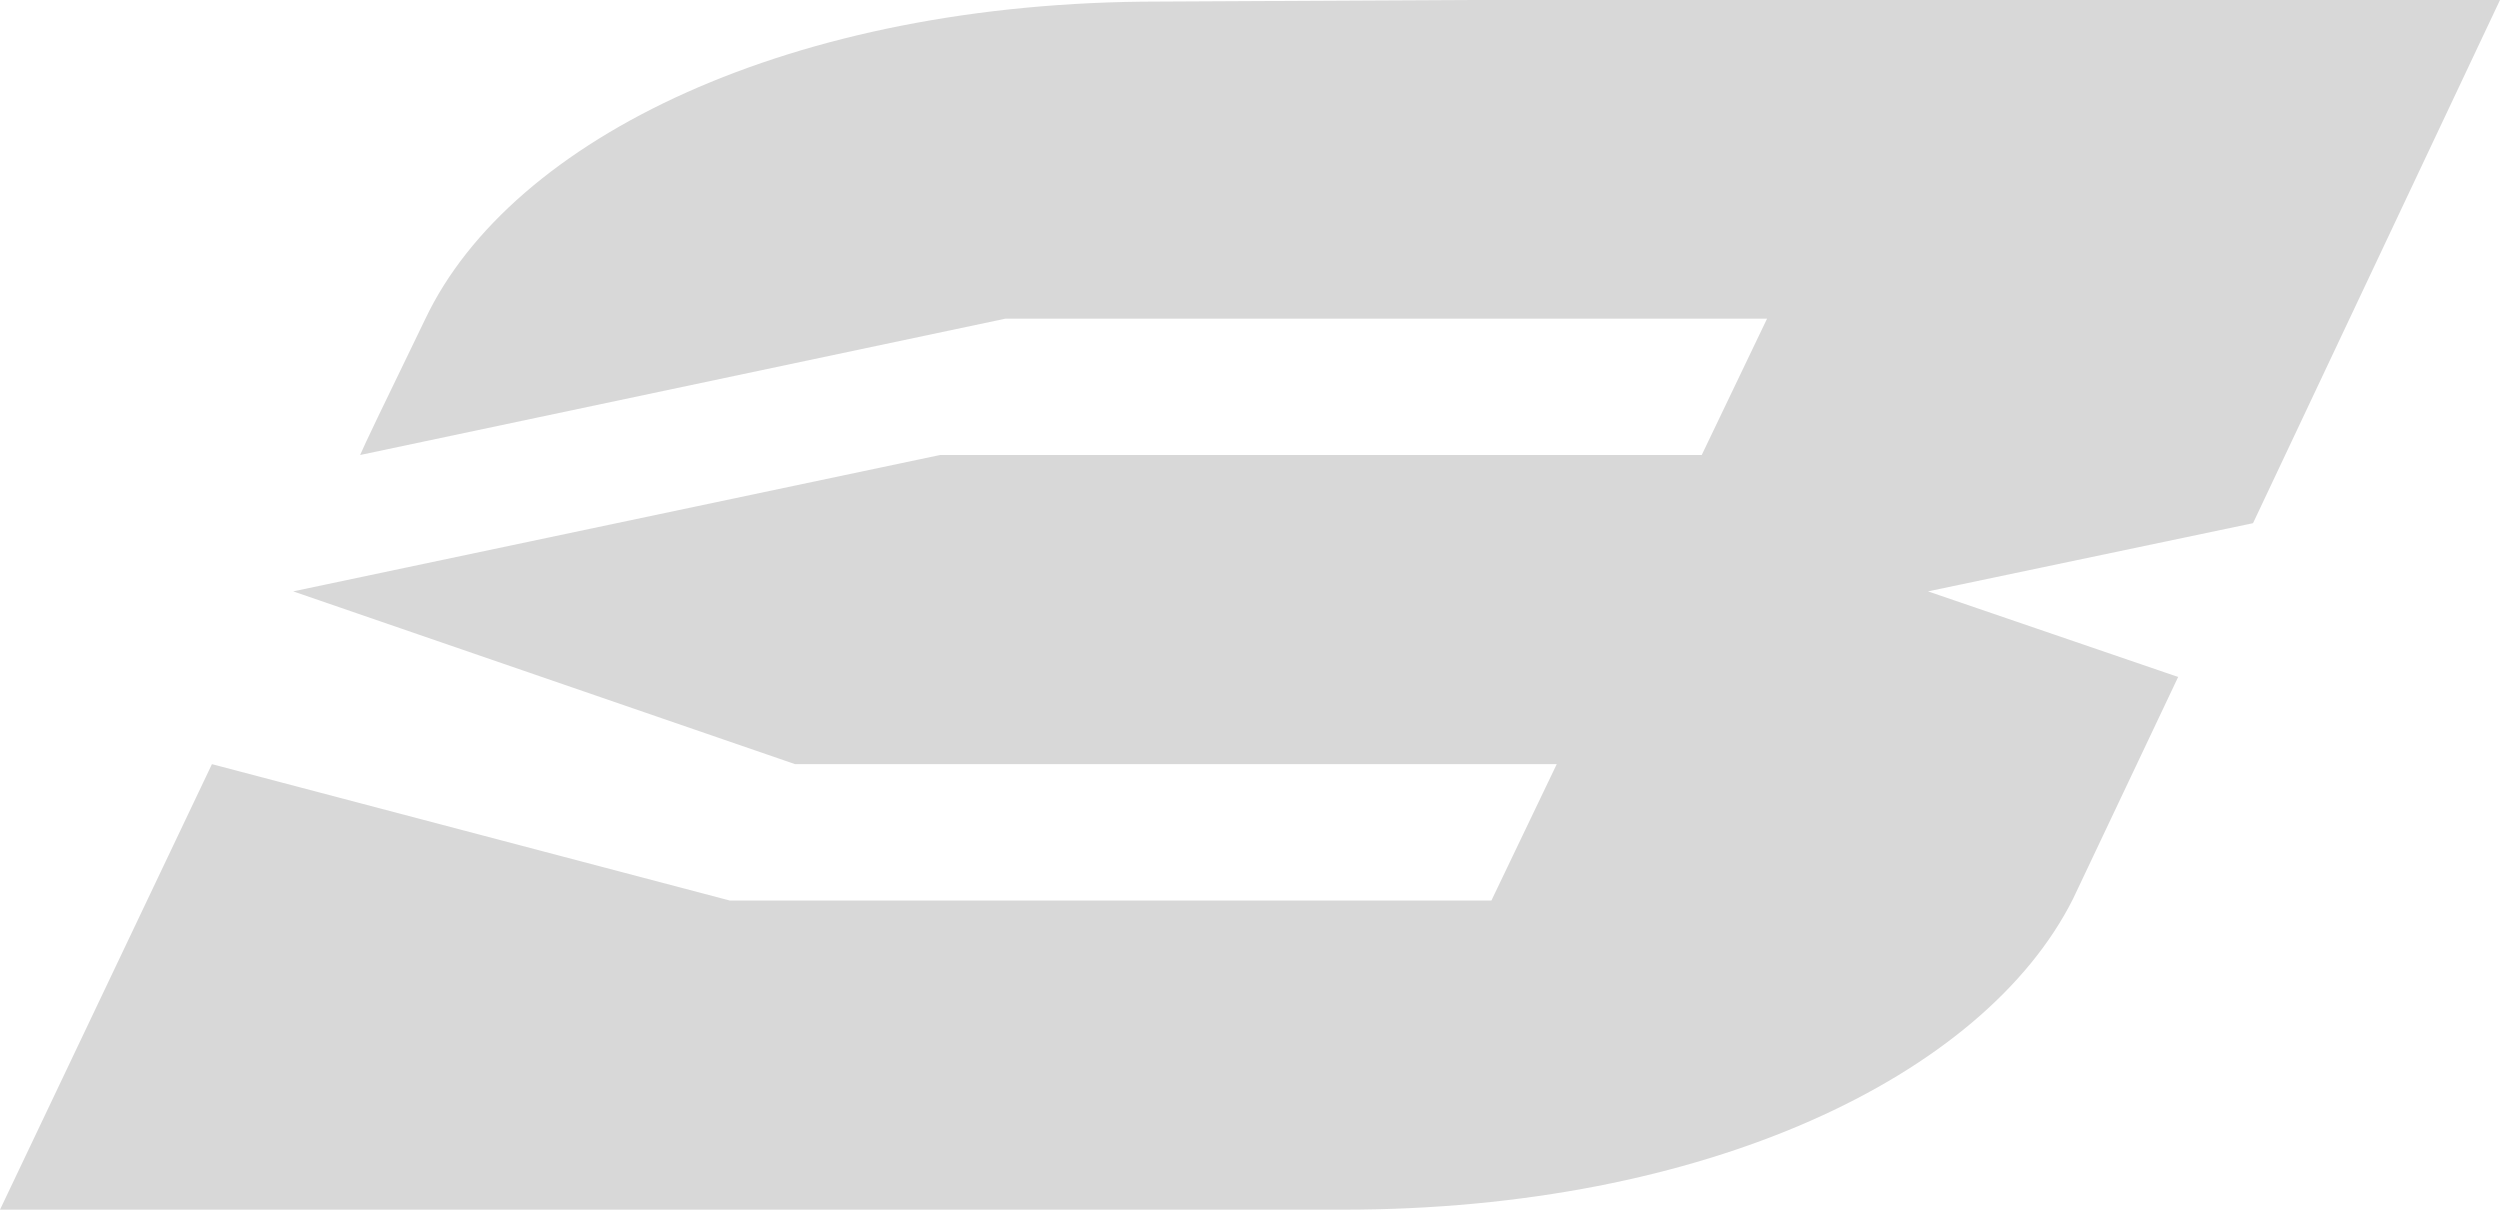
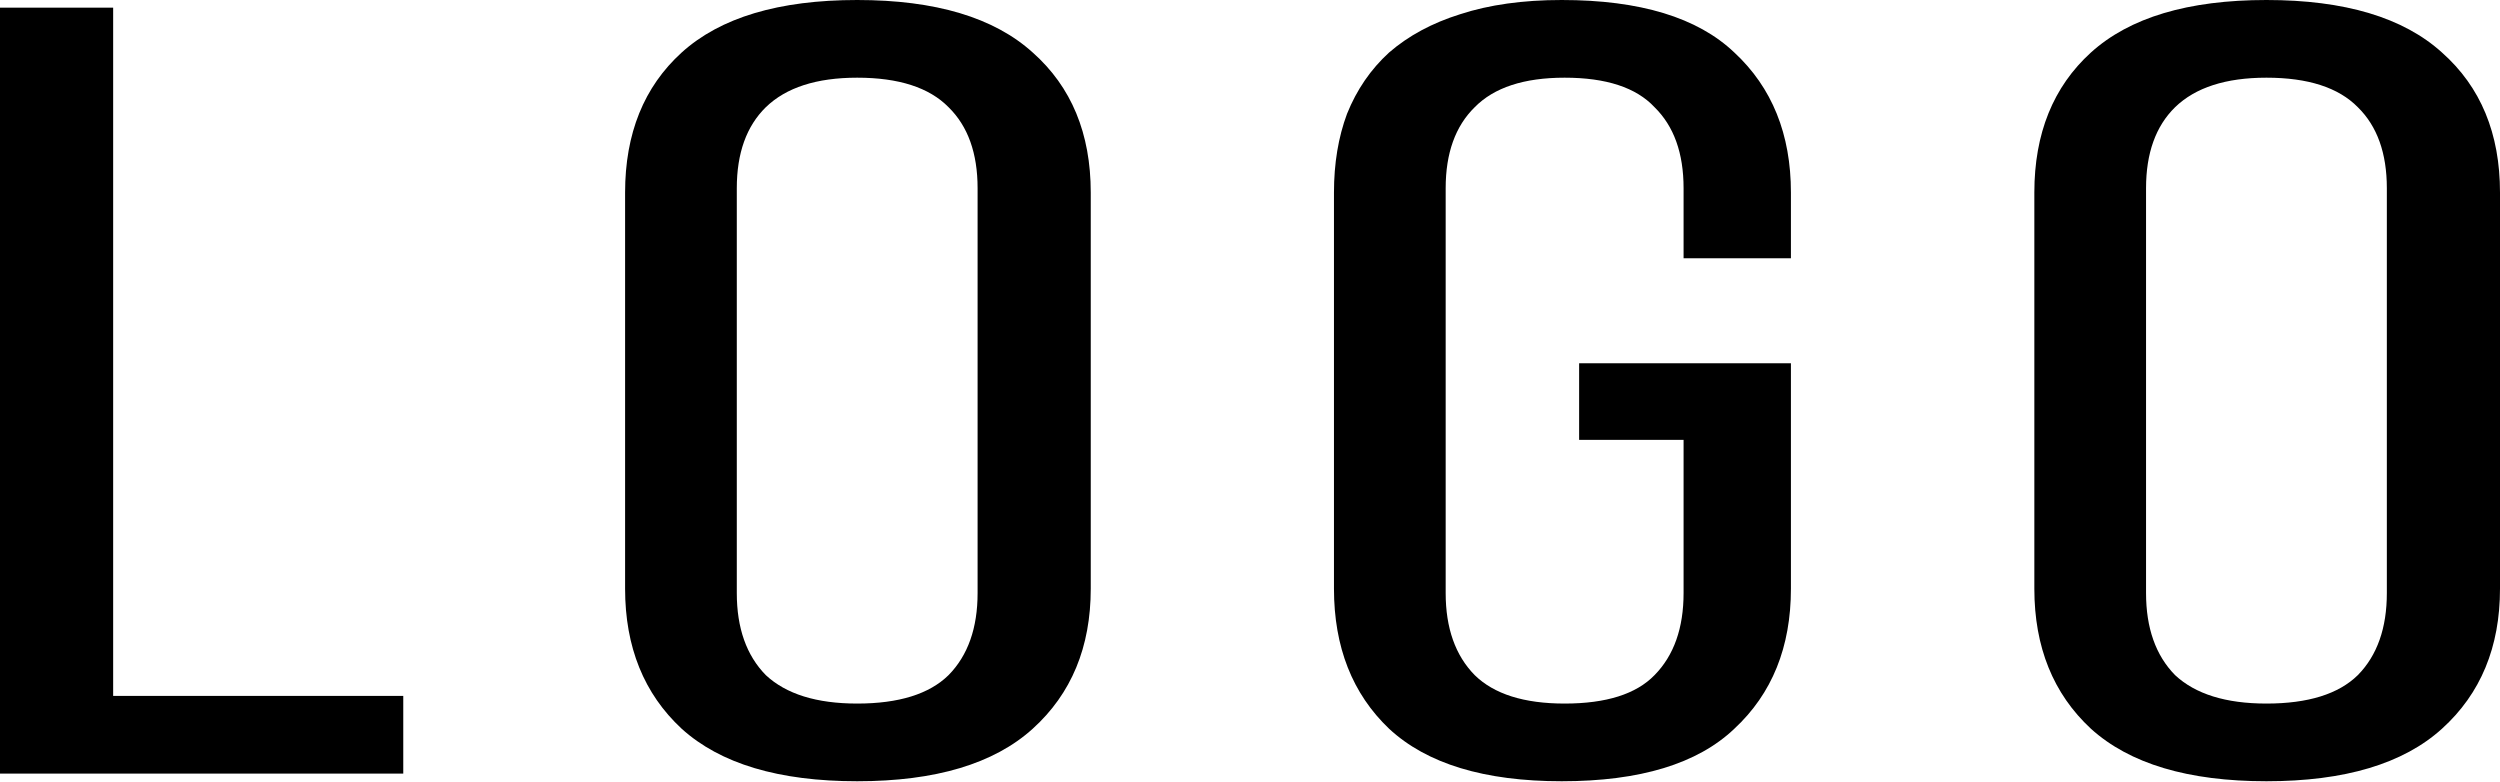
- <svg xmlns="http://www.w3.org/2000/svg" width="62" height="30" viewBox="0 0 62 30" fill="none">
-   <path fill-rule="evenodd" clip-rule="evenodd" d="M36.394 0H62L55.875 12.975L47.814 14.666L54.018 16.789L51.41 22.294C49.197 26.697 42.282 30 33.312 30H0L5.256 18.951L18.098 22.333H36.987L38.607 18.951H19.718L7.271 14.666L23.314 11.284H42.203L43.823 7.903H24.934L8.931 11.284C9.049 11.009 9.444 10.184 10.551 7.903C12.684 3.421 19.639 0.039 28.728 0.039L36.394 0Z" fill="#D8D8D8" />
+ <svg xmlns="http://www.w3.org/2000/svg" width="160" height="50" viewBox="0 0 160 50" fill="none">
+   <path d="M0 49.51V0.49H7.242V44.538H25.809V49.51H0Z" fill="black" />
+   <path d="M40.006 12.325C40.006 8.543 41.213 5.556 43.627 3.361C46.102 1.12 49.847 0 54.86 0C59.874 0 63.618 1.12 66.094 3.361C68.57 5.556 69.808 8.543 69.808 12.325V37.675C69.808 41.41 68.57 44.398 66.094 46.639C63.618 48.88 59.874 50 54.86 50C49.847 50 46.102 48.88 43.627 46.639C41.213 44.398 40.006 41.41 40.006 37.675V12.325ZM47.155 37.955C47.155 40.196 47.774 41.947 49.011 43.207C50.311 44.421 52.261 45.028 54.86 45.028C57.522 45.028 59.471 44.421 60.709 43.207C61.947 41.947 62.566 40.196 62.566 37.955V12.045C62.566 9.804 61.947 8.077 60.709 6.863C59.471 5.602 57.522 4.972 54.86 4.972C52.261 4.972 50.311 5.602 49.011 6.863C47.774 8.077 47.155 9.804 47.155 12.045V37.955Z" fill="black" />
+   <path d="M99.95 0C104.963 0 108.646 1.12 110.998 3.361C113.412 5.602 114.619 8.59 114.619 12.325V16.527H107.749V12.045C107.749 9.804 107.13 8.077 105.892 6.863C104.716 5.602 102.797 4.972 100.136 4.972C97.536 4.972 95.618 5.602 94.38 6.863C93.142 8.077 92.523 9.804 92.523 12.045V37.955C92.523 40.196 93.142 41.947 94.38 43.207C95.618 44.421 97.536 45.028 100.136 45.028C102.797 45.028 104.716 44.421 105.892 43.207C107.13 41.947 107.749 40.196 107.749 37.955V28.151H101.064V23.249H114.619V37.675C114.619 41.41 113.412 44.398 110.998 46.639C108.646 48.88 104.963 50 99.95 50C94.999 50 91.316 48.88 88.902 46.639C86.55 44.398 85.374 41.41 85.374 37.675V12.325C85.374 10.457 85.653 8.777 86.21 7.283C86.829 5.742 87.726 4.435 88.902 3.361C90.14 2.288 91.656 1.471 93.451 0.91C95.308 0.303 97.474 0 99.95 0Z" fill="black" />
+   <path d="M130.198 12.325C130.198 8.543 131.405 5.556 133.819 3.361C136.295 1.12 140.039 0 145.053 0C150.066 0 153.811 1.12 156.286 3.361C158.762 5.556 160 8.543 160 12.325V37.675C160 41.41 158.762 44.398 156.286 46.639C153.811 48.88 150.066 50 145.053 50C140.039 50 136.295 48.88 133.819 46.639C131.405 44.398 130.198 41.41 130.198 37.675V12.325ZM137.347 37.955C137.347 40.196 137.966 41.947 139.204 43.207C140.504 44.421 142.453 45.028 145.053 45.028C147.714 45.028 149.664 44.421 150.902 43.207C152.14 41.947 152.758 40.196 152.758 37.955V12.045C152.758 9.804 152.14 8.077 150.902 6.863C149.664 5.602 147.714 4.972 145.053 4.972C142.453 4.972 140.504 5.602 139.204 6.863C137.966 8.077 137.347 9.804 137.347 12.045V37.955Z" fill="black" />
</svg>
